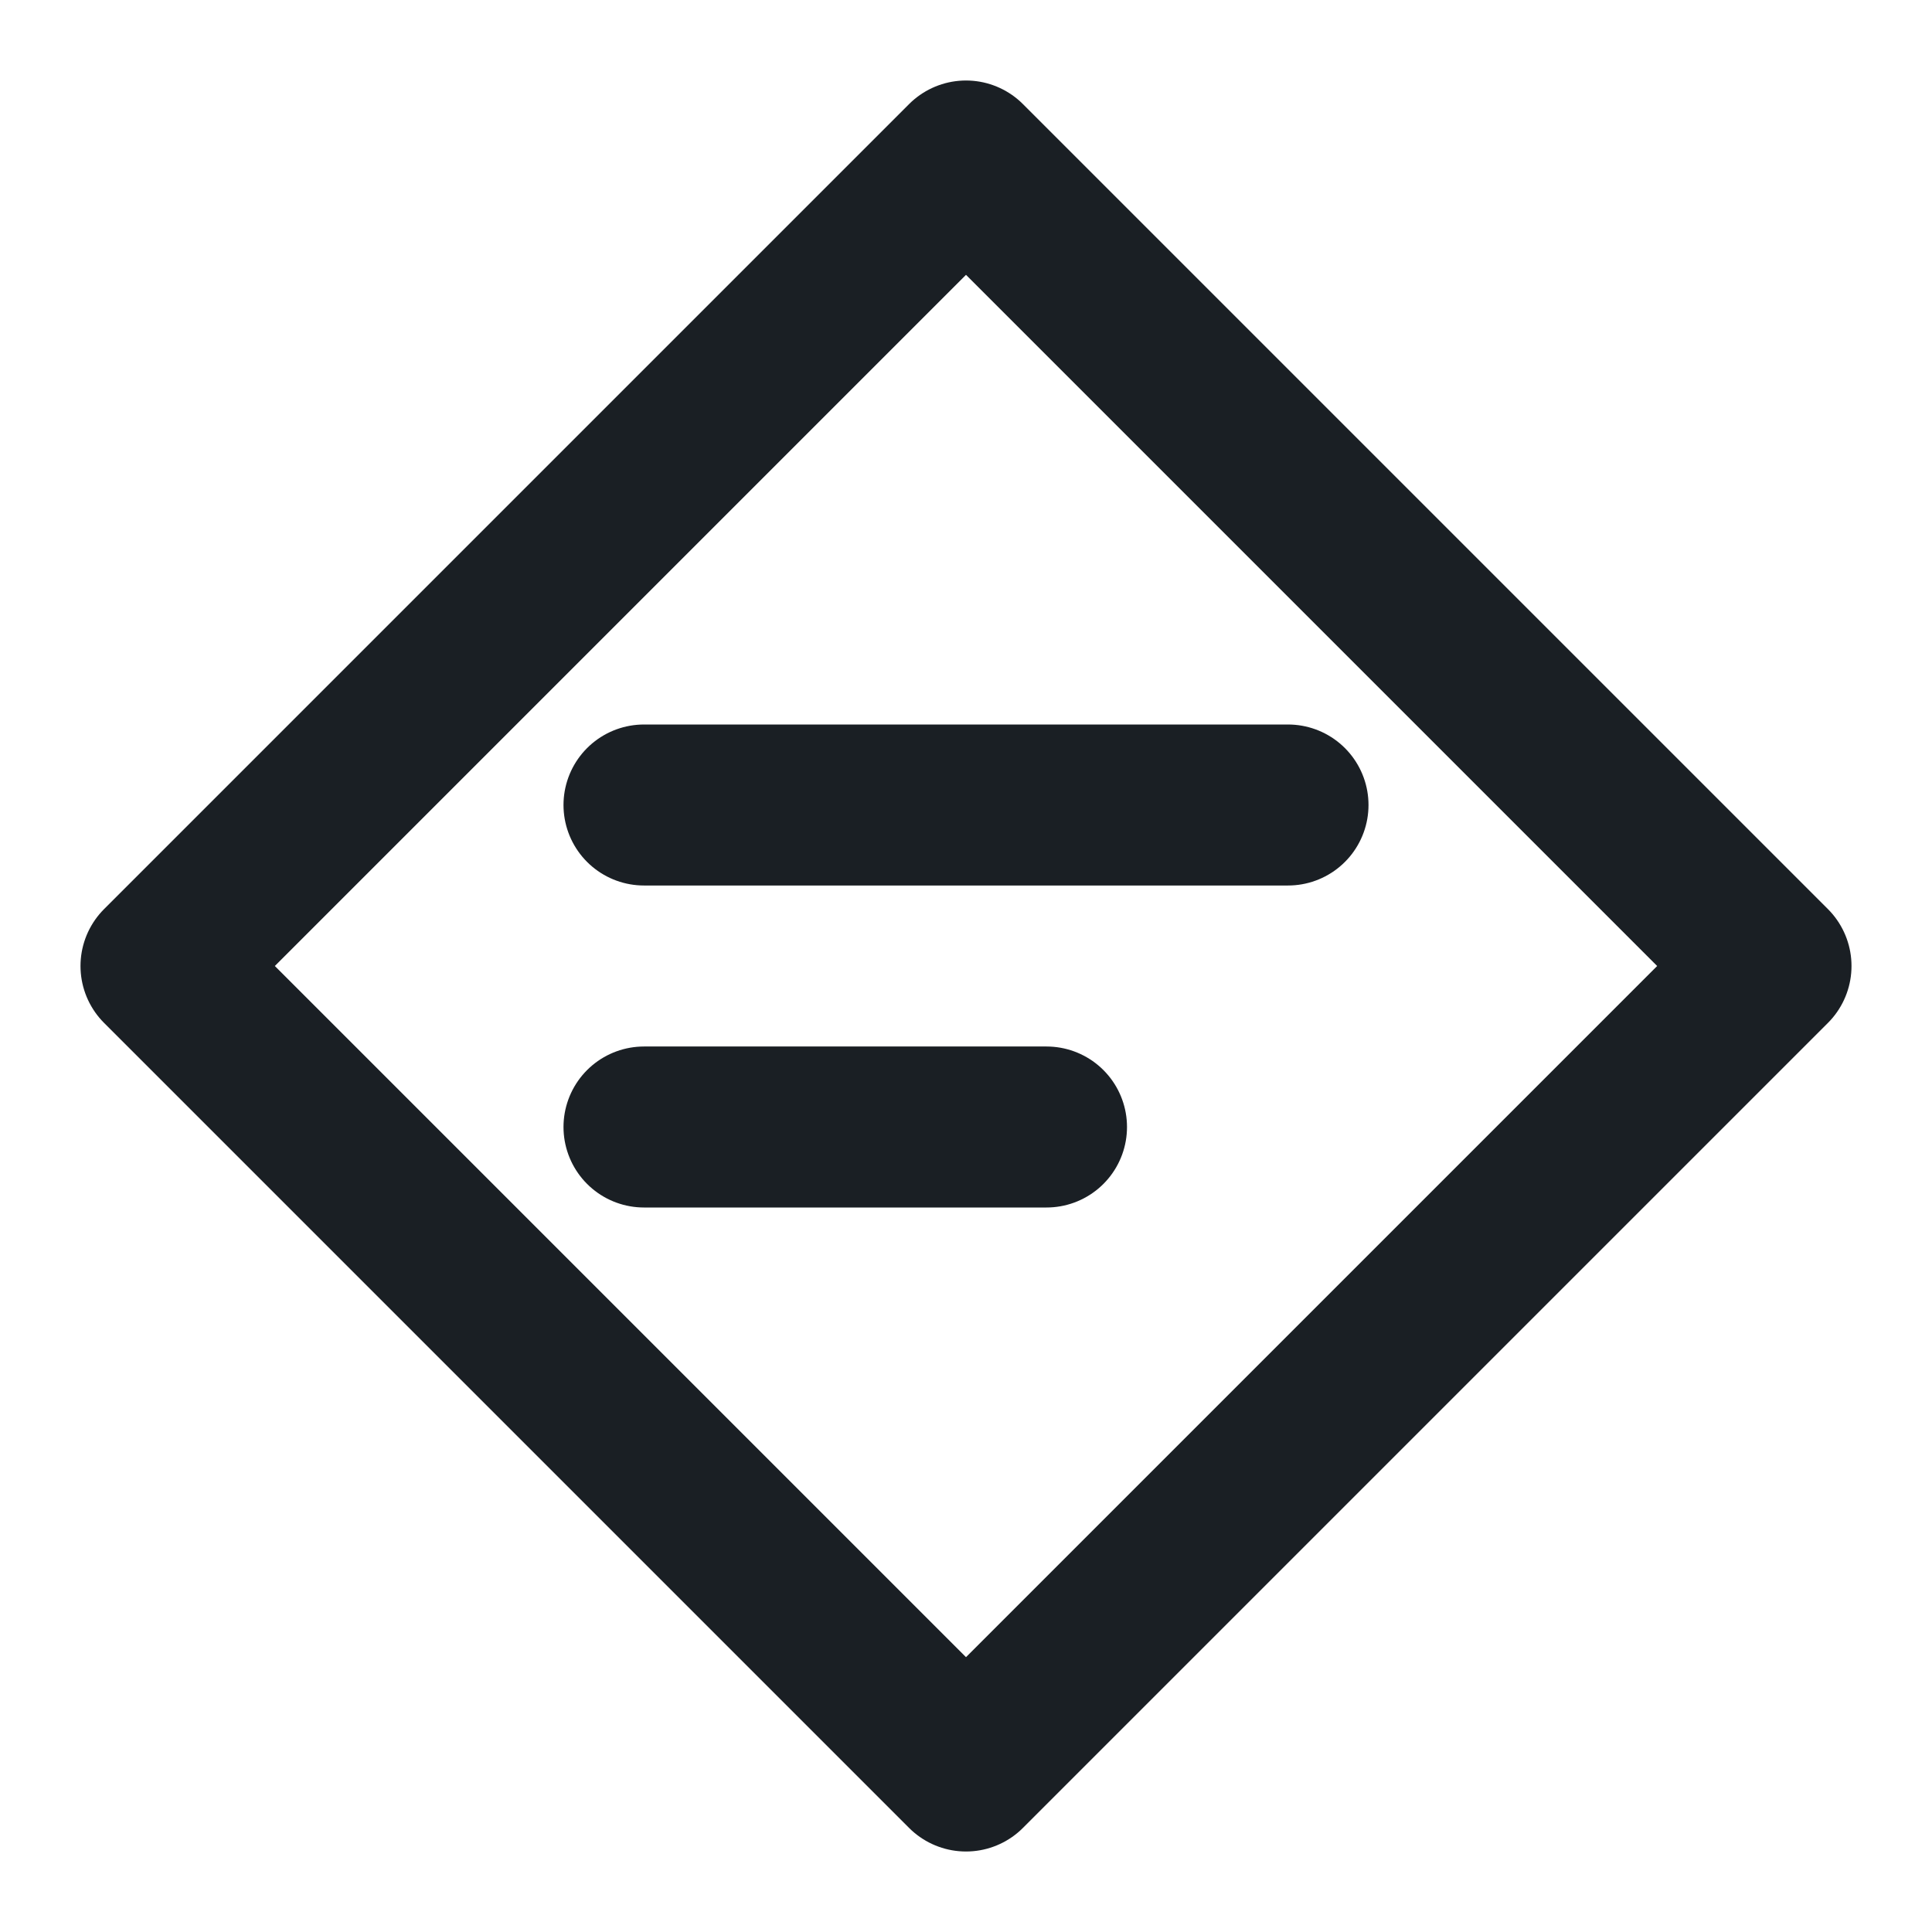
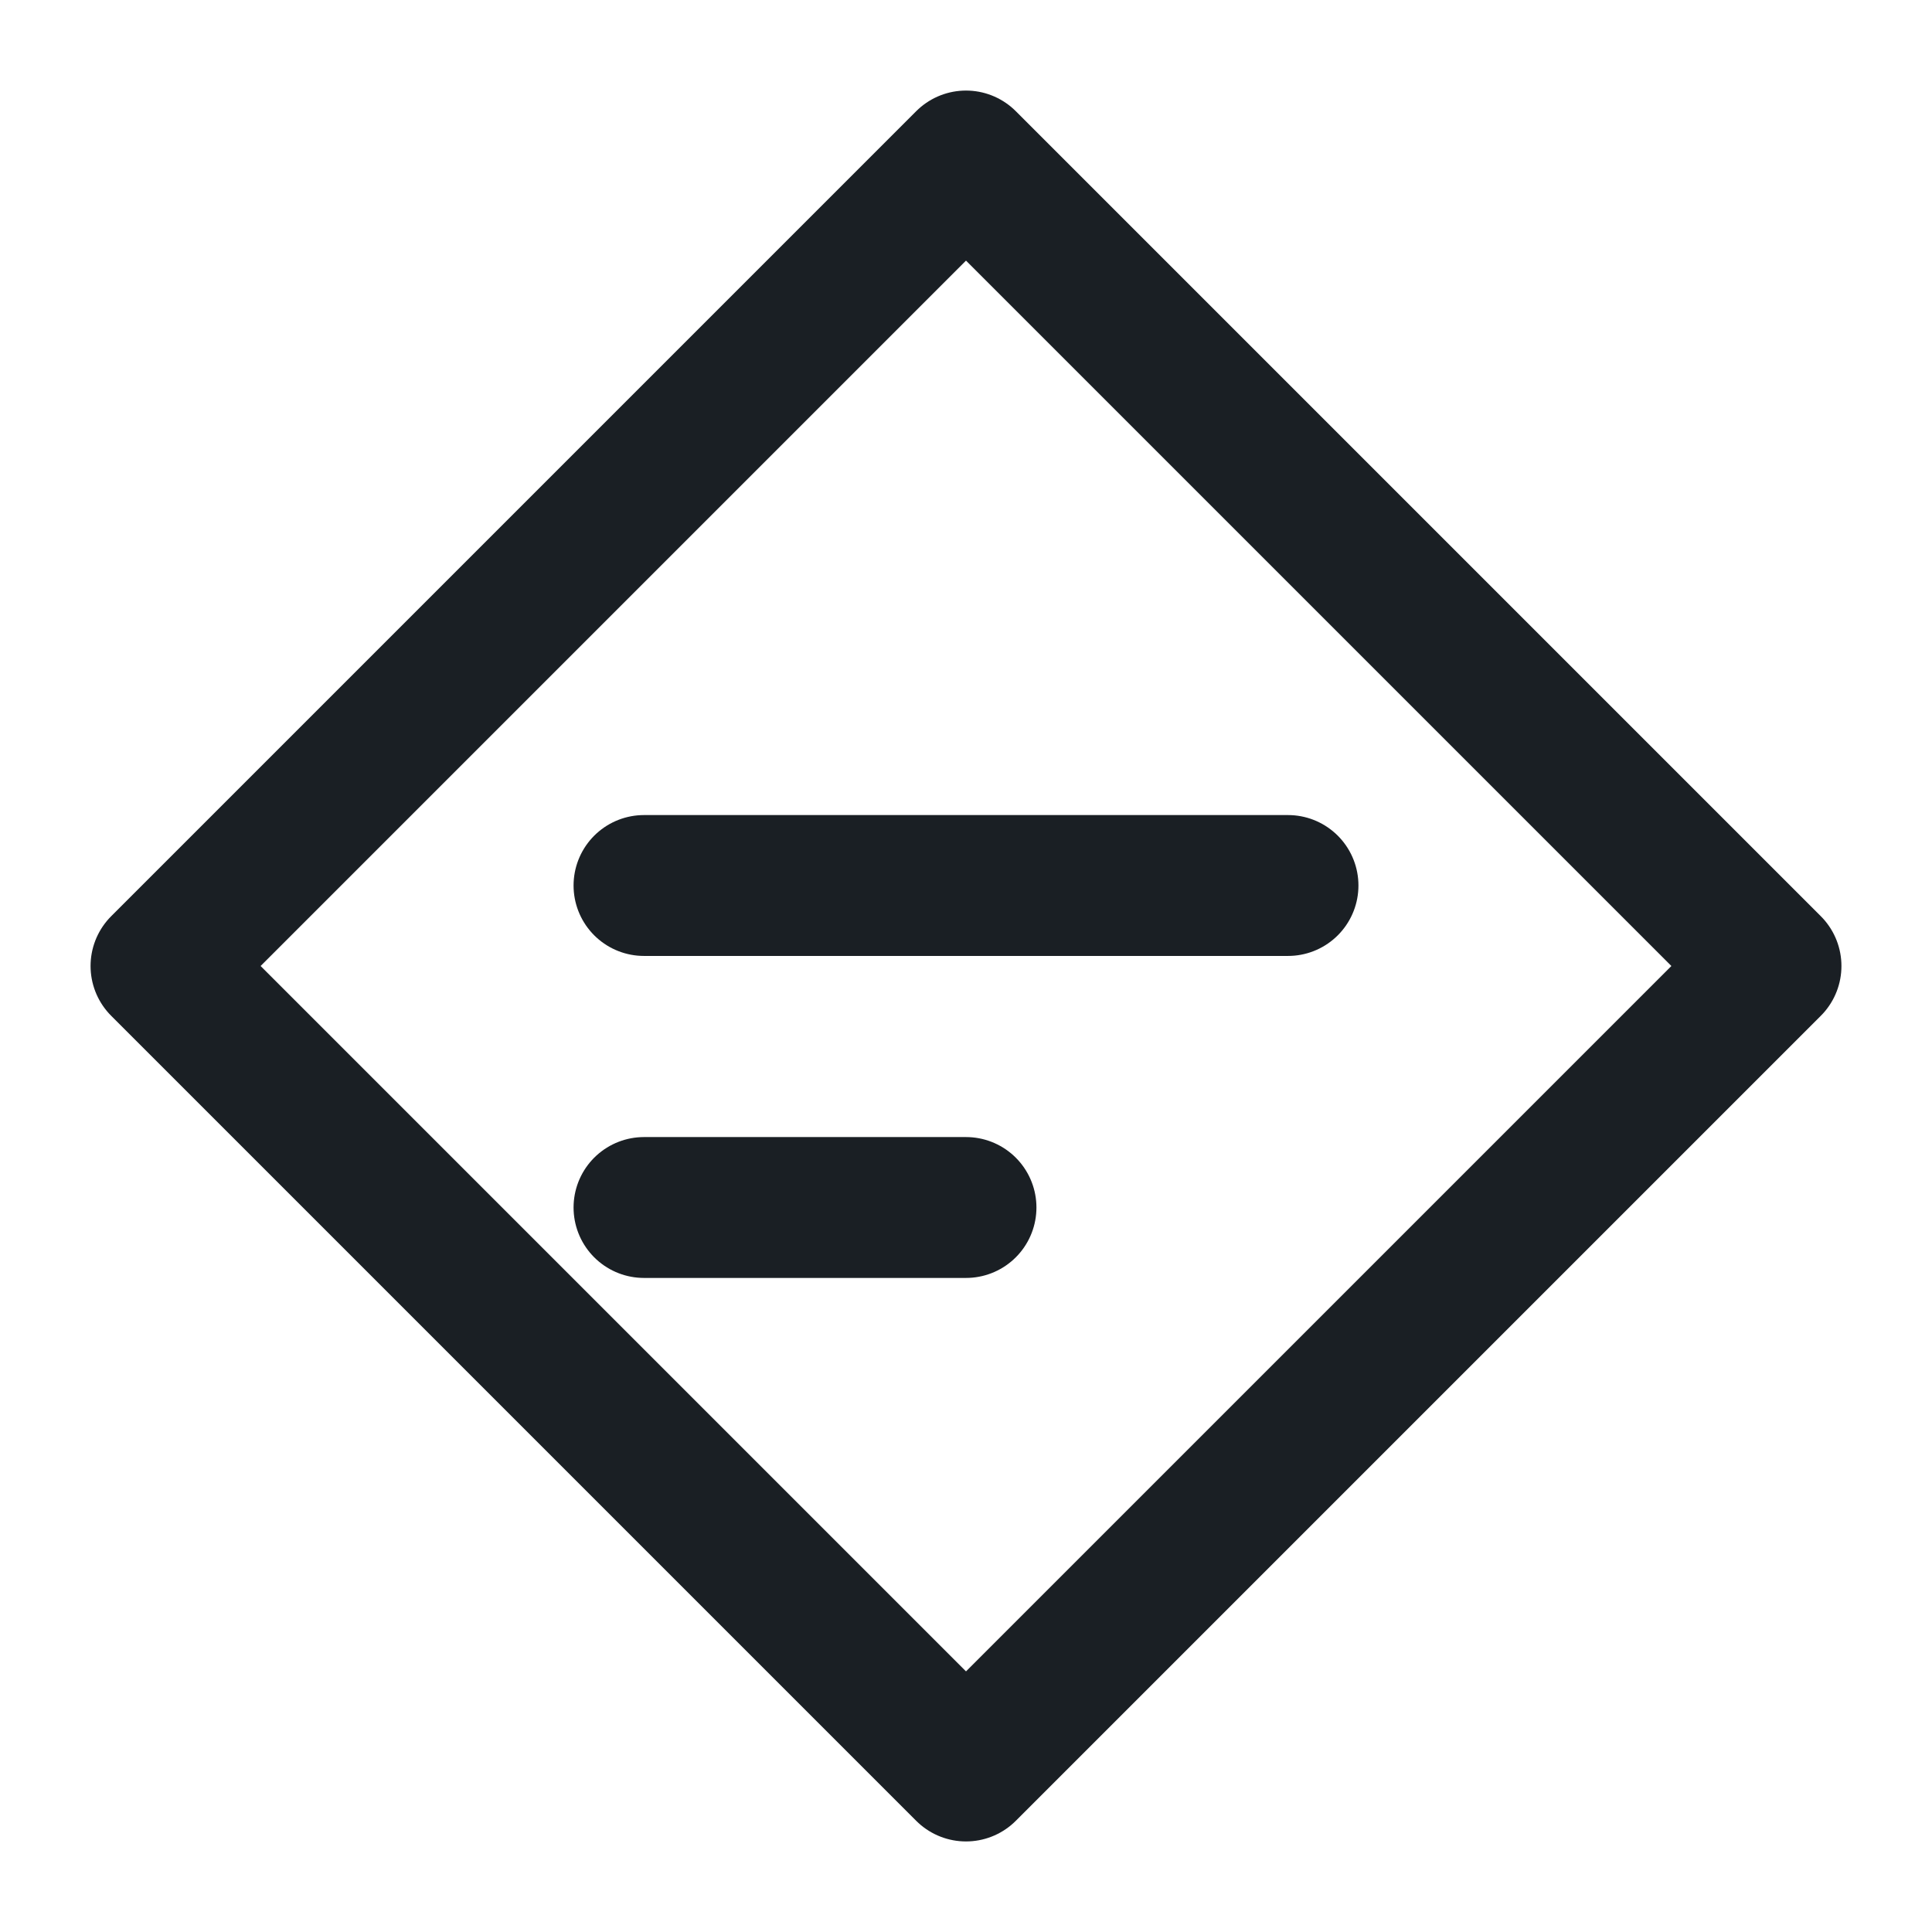
- <svg xmlns="http://www.w3.org/2000/svg" viewBox="0 0 24 24" fill="none" stroke="#1a1f24" stroke-width="2" stroke-linecap="round" stroke-linejoin="round">
+ <svg xmlns="http://www.w3.org/2000/svg" viewBox="0 0 24 24" fill="none" stroke="#1a1f24" stroke-width="1.75" stroke-linecap="round" stroke-linejoin="round">
  <style>@media (prefers-color-scheme: dark) { svg { stroke: #e6edf3 } }</style>
  <path d="M12 2 L22 12 L12 22 L2 12 Z" />
-   <line x1="8" y1="10" x2="16" y2="10" />
-   <line x1="8" y1="14" x2="13" y2="14" />
+   <line x1="8" y1="11" x2="16" y2="11" />
+   <line x1="8" y1="15" x2="12" y2="15" />
</svg>
